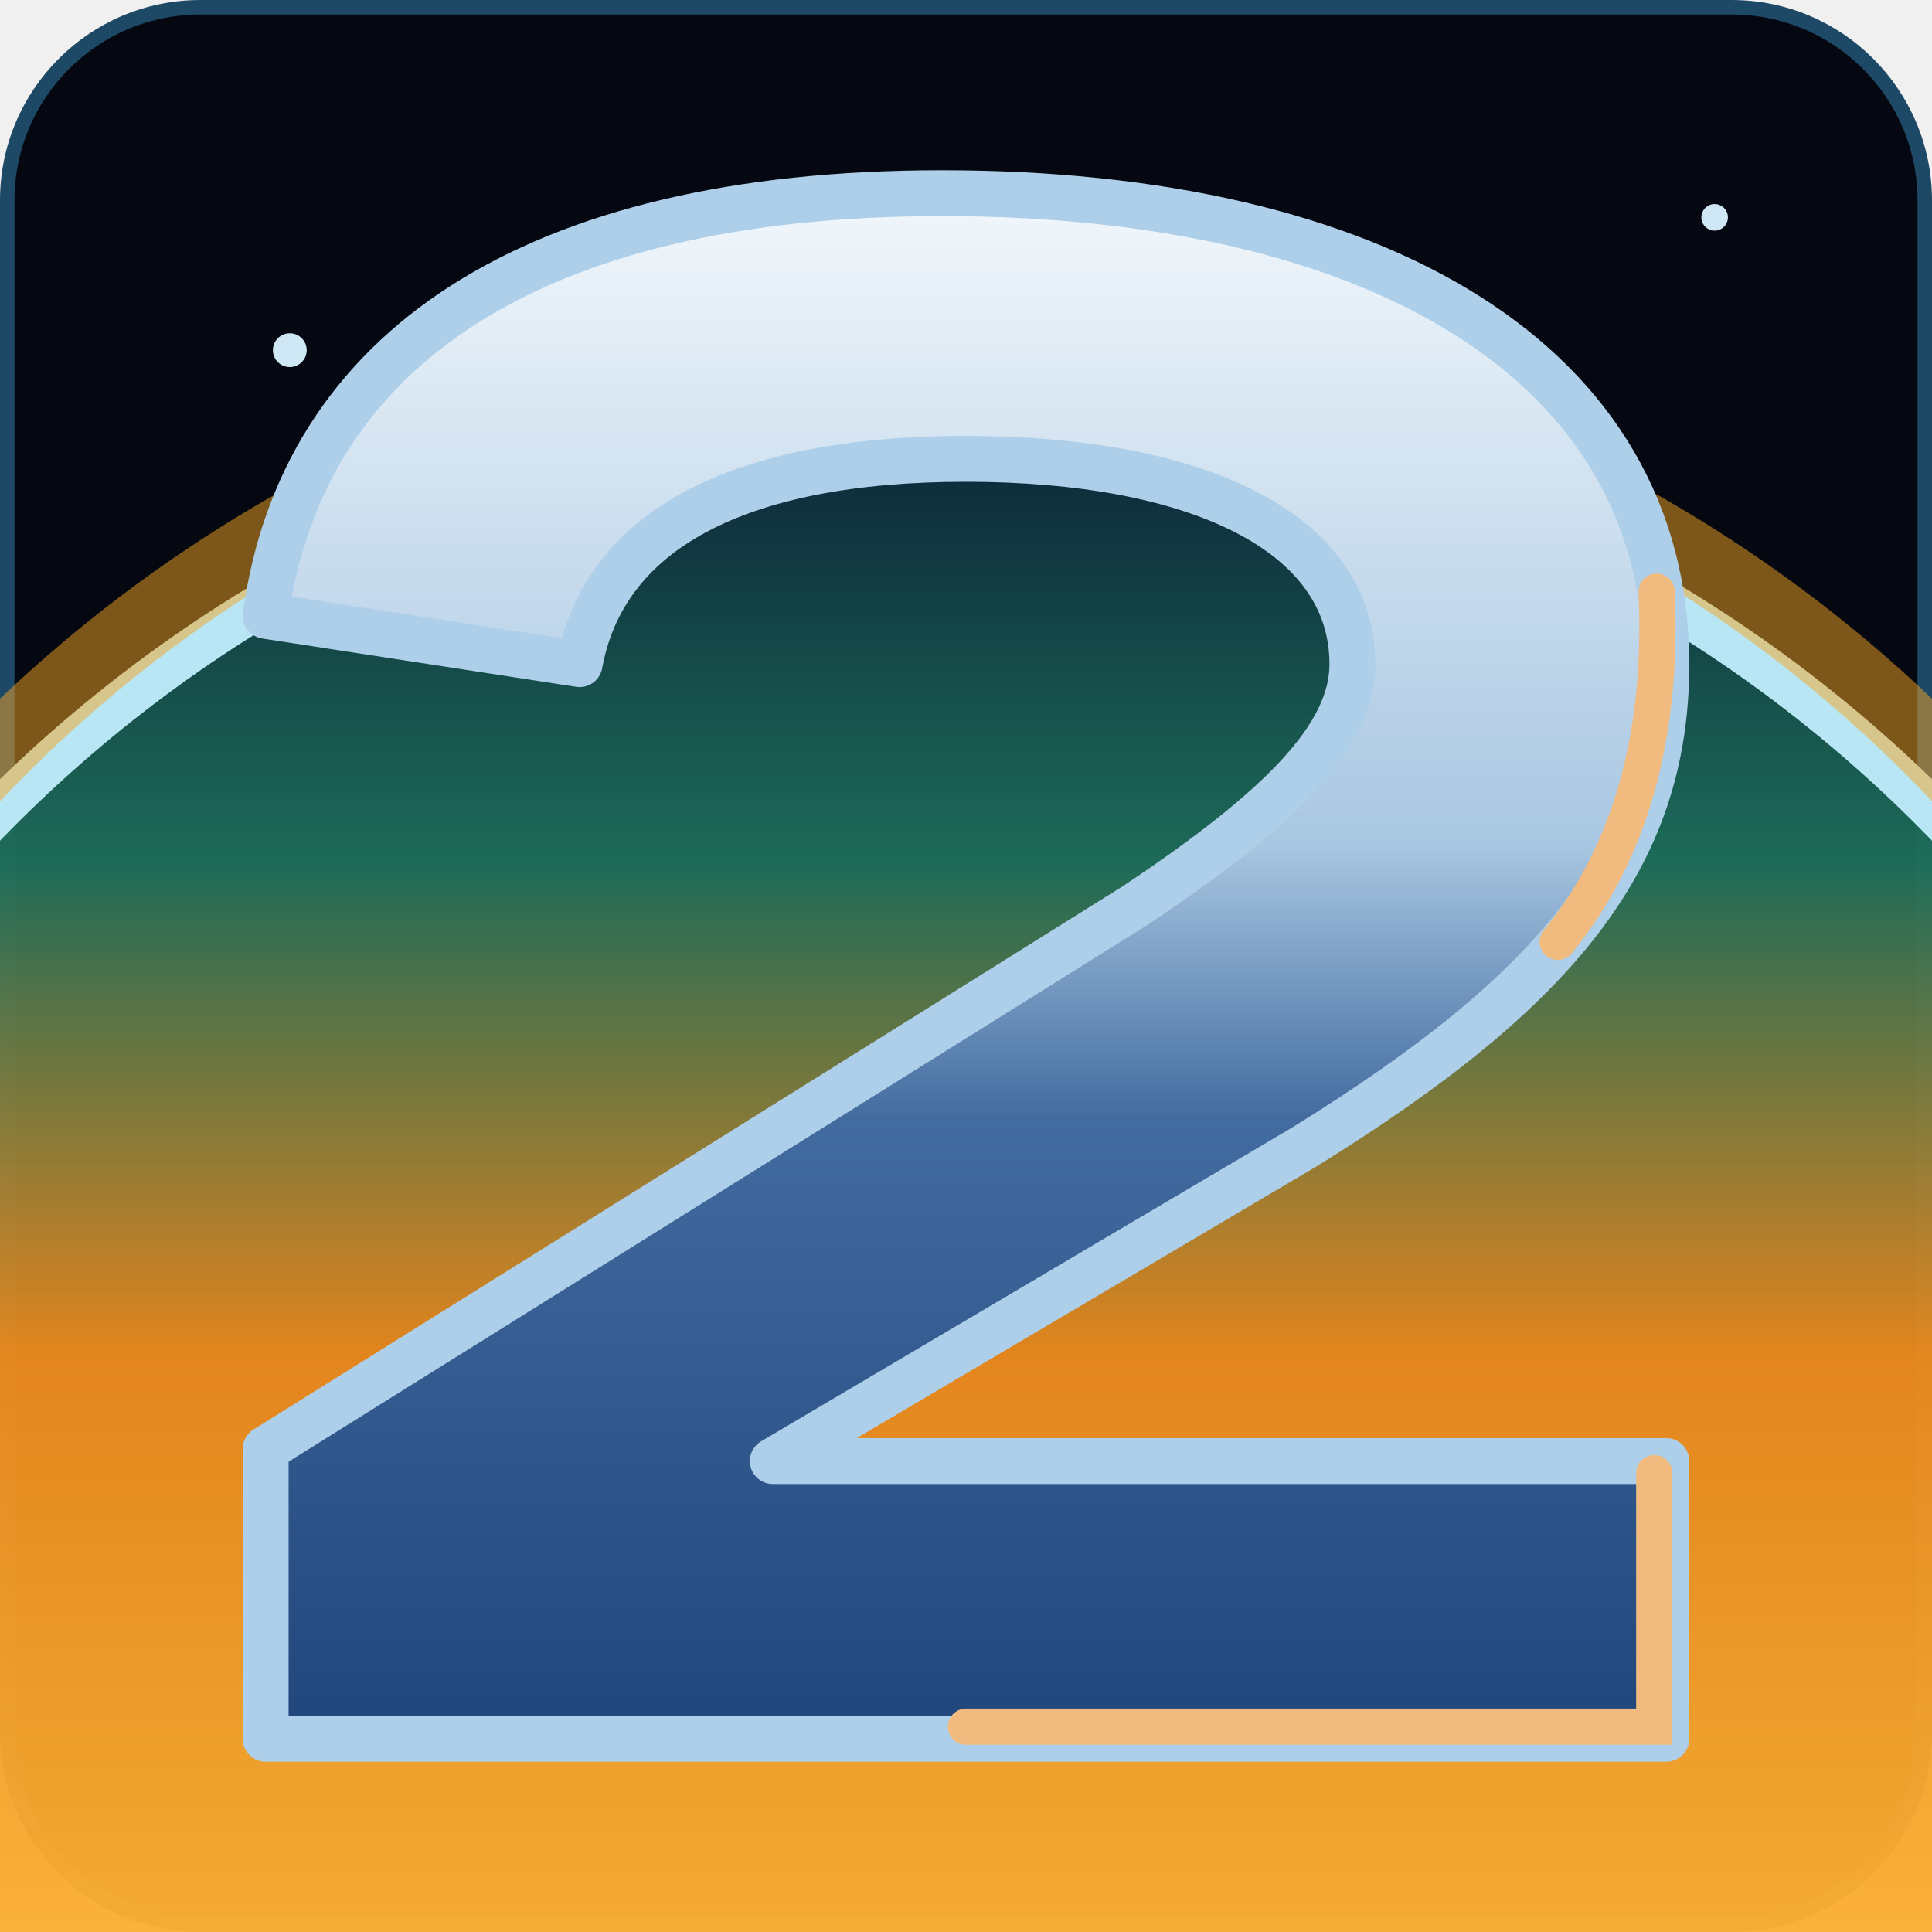
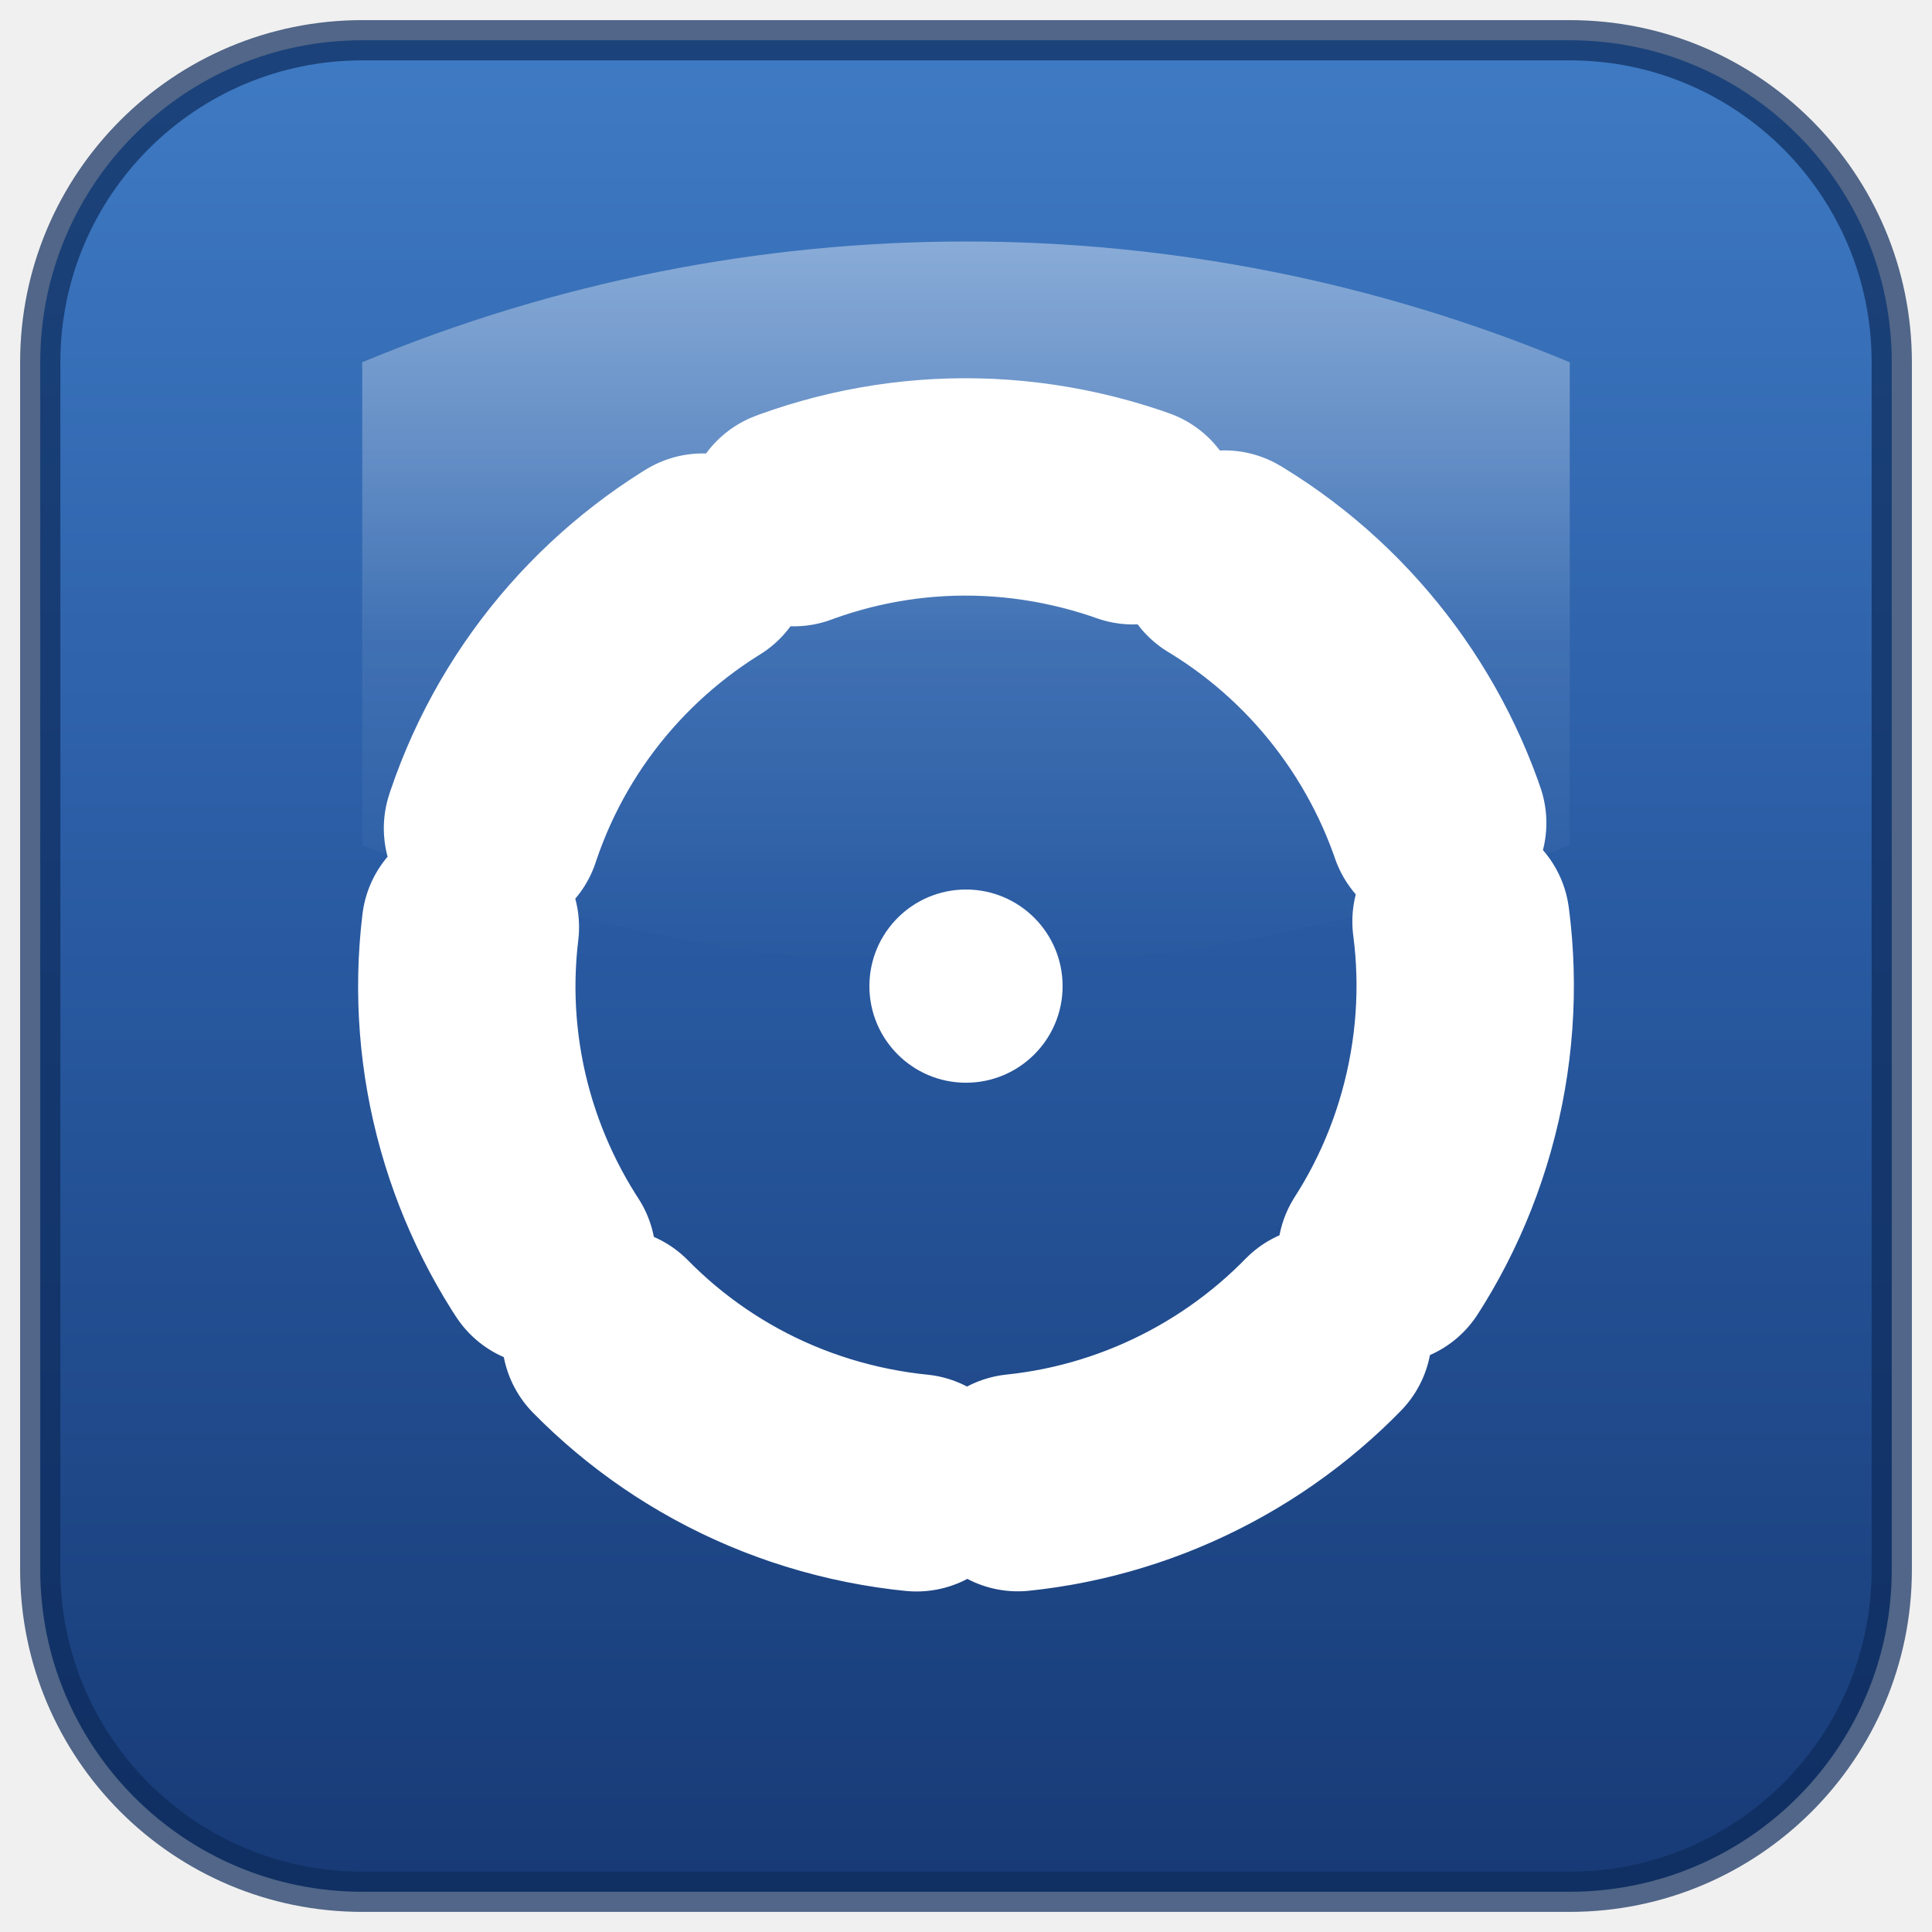
<svg xmlns="http://www.w3.org/2000/svg" viewBox="0 0 48 48" width="48" height="48" role="img" aria-labelledby="uplink-title">
  <defs>
-     <linearGradient id="uplink-two" x2="0" y2="1">
-       <stop stop-color="#F1F7FB" />
-       <stop offset=".42" stop-color="#A9C7E2" />
-       <stop offset=".6" stop-color="#426B9F" />
-       <stop offset="1" stop-color="#21467C" />
+     <linearGradient id="bnet-tile" x1="0" y1="0" x2="0" y2="1">
+       <stop stop-color="#3F7BC4" />
+       <stop offset=".45" stop-color="#2A5CA4" />
+       <stop offset="1" stop-color="#173A75" />
    </linearGradient>
-     <linearGradient id="uplink-sunrise" x1="0" y1="0" x2="0" y2="1">
-       <stop stop-color="#0B2138" />
-       <stop offset=".3" stop-color="#1E6E5A" />
-       <stop offset=".62" stop-color="#E8891E" />
-       <stop offset="1" stop-color="#FBB034" />
+     <linearGradient id="bnet-gloss" x1="0" y1="0" x2="0" y2="1">
+       <stop stop-color="#fff" stop-opacity=".4" />
+       <stop offset=".55" stop-color="#fff" stop-opacity=".08" />
+       <stop offset="1" stop-color="#fff" stop-opacity="0" />
    </linearGradient>
  </defs>
-   <g transform="scale(3)">
-     <rect x=".06" y=".06" width="15.88" height="15.88" rx="1.6" fill="#050810" stroke="#1E4966" stroke-width=".12" />
-     <circle cx="2.4" cy="2.9" r=".14" fill="#CFE7F5" />
-     <circle cx="14.2" cy="1.8" r=".11" fill="#CFE7F5" />
-     <path d="M-3 12.1 A11.3 11.3 0 0 1 19 12.1 L19 16 L-3 16 Z" fill="url(#uplink-sunrise)" opacity=".97" />
-     <path d="M-3 12.1 A11.3 11.3 0 0 1 19 12.1" fill="none" stroke="#B8E6F5" stroke-width=".36" />
-     <path d="M-3 12.1 A11.3 11.3 0 0 1 19 12.1" fill="none" stroke="#F5A623" stroke-width=".6" opacity=".5" transform="translate(0 -.5)" />
-     <path d="M2.2 5.1C2.5 2.9 4.4 1.6 7.8 1.6C11.4 1.6 13.8 3 13.8 5.5C13.8 7.1 12.9 8.2 10.8 9.5L6.4 12.1H13.8V14.4H2.2V12L9.4 7.5C10.6 6.7 11.2 6.1 11.2 5.5C11.2 4.4 9.9 3.8 8 3.8C6.1 3.8 5 4.4 4.8 5.5Z" fill="url(#uplink-two)" stroke="#AECFE9" stroke-width=".38" stroke-linejoin="round" />
-     <path d="M13.72 4.9Q13.8 6.7 12.9 7.8M13.7 12.2V14.3H8" fill="none" stroke="#F1BB7F" stroke-width=".3" stroke-linecap="round" />
+   <rect x="1" y="1" width="46" height="46" rx="8" fill="url(#bnet-tile)" stroke="#0E2C5C" stroke-opacity=".7" />
+   <path d="M9 9 A39 39 0 0 1 39 9 L39 21 Q24 27 9 21 Z" fill="url(#bnet-gloss)" />
+   <g stroke="#fff" stroke-width="5.4" stroke-linecap="round" fill="none">
+     <circle cx="24" cy="24.5" r="12.4" stroke-dasharray="8.6 2.52" stroke-dashoffset="4.3" transform="rotate(12.8 24 24.5)" />
  </g>
+   <circle cx="24" cy="24.5" r="2.4" fill="#fff" />
</svg>
